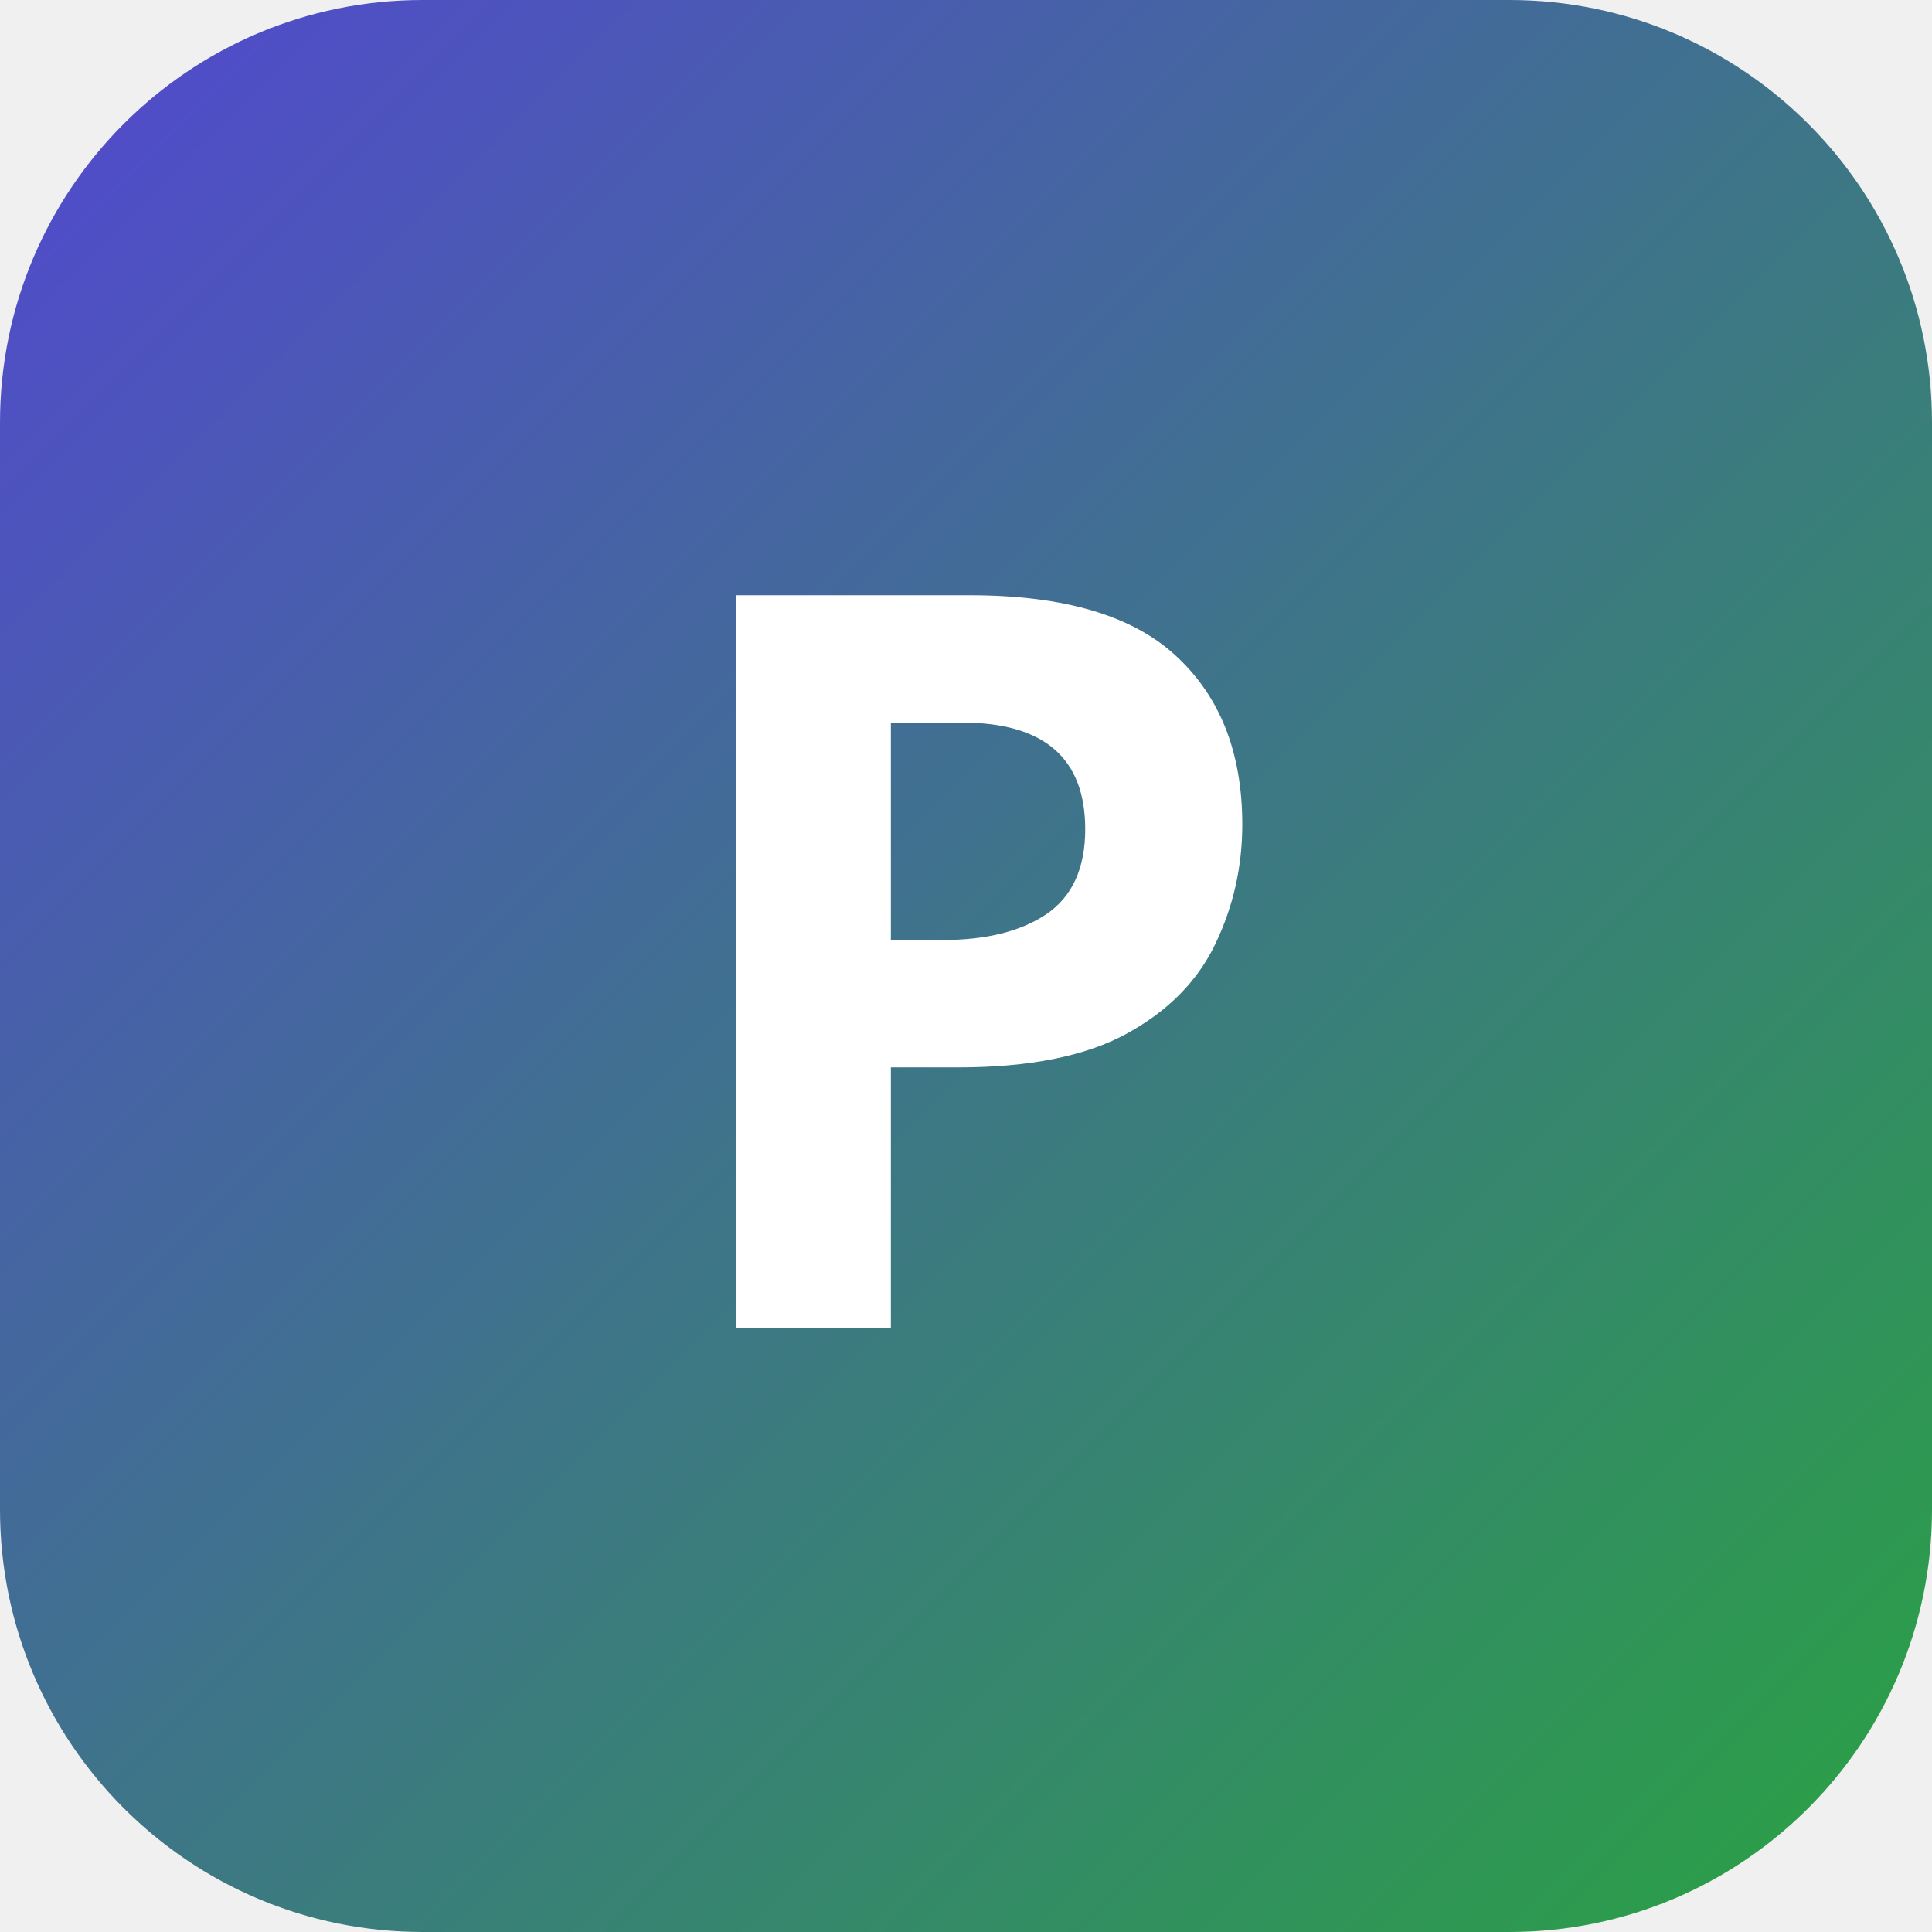
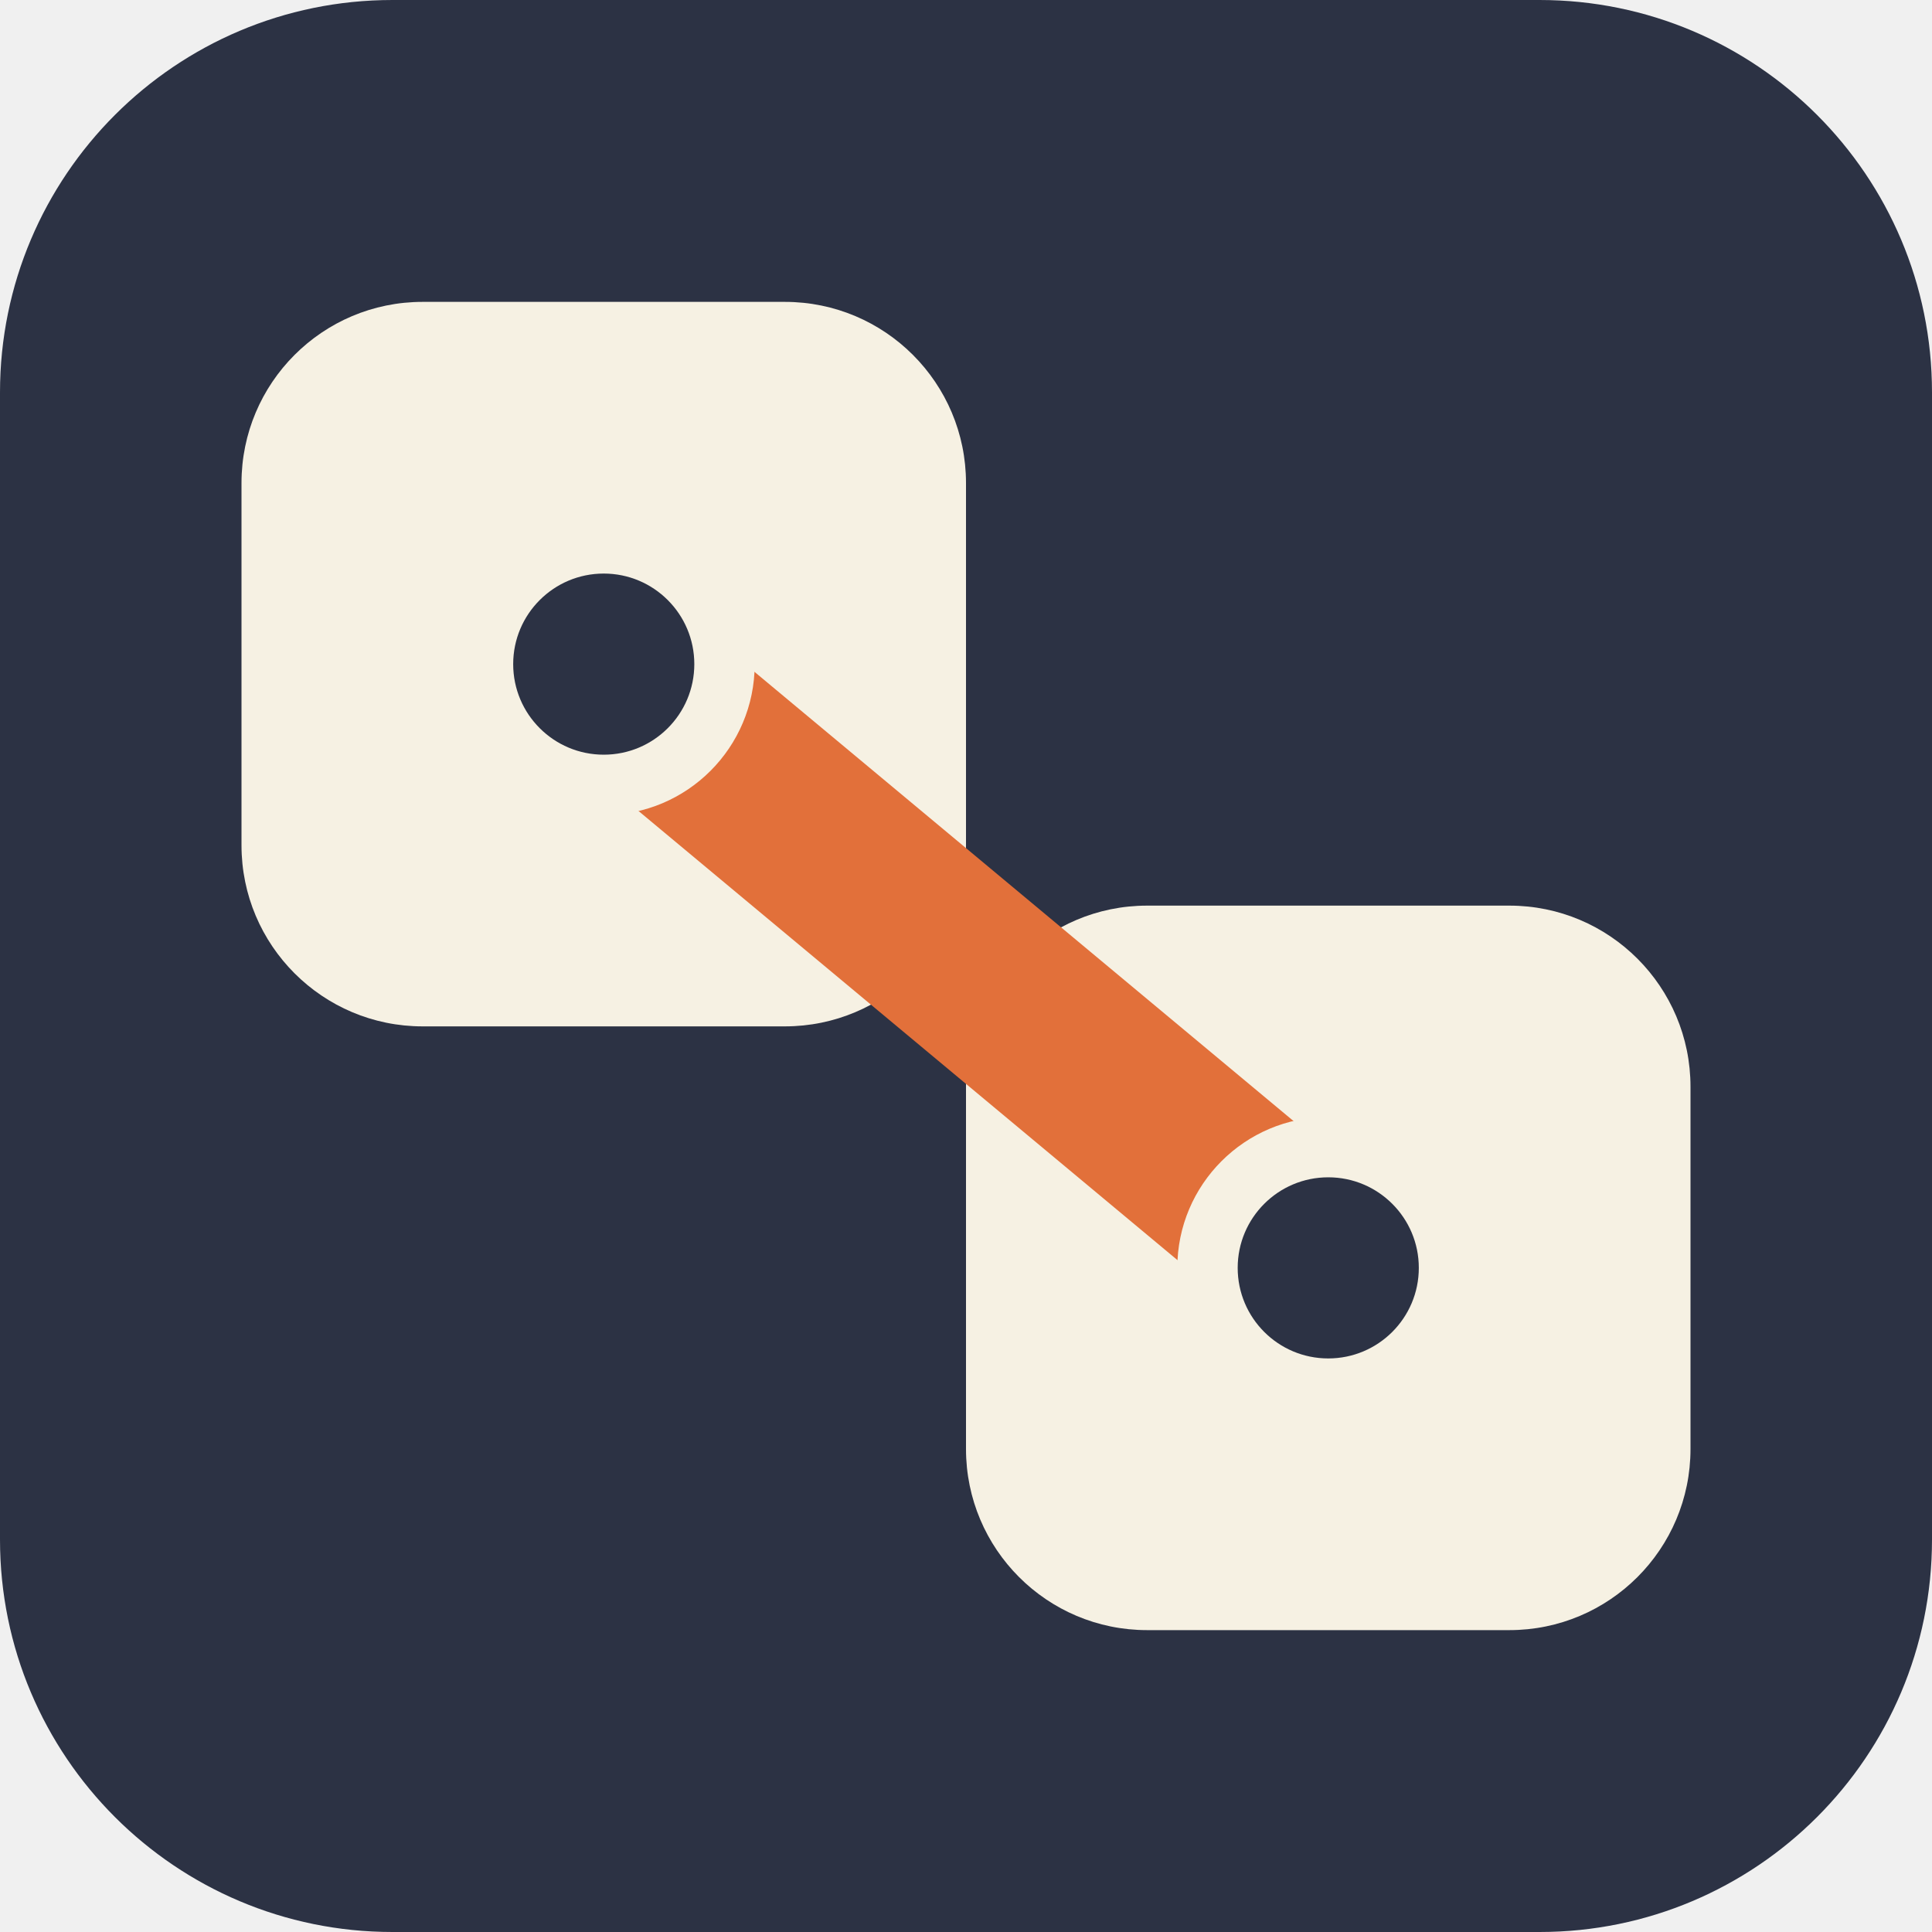
<svg xmlns="http://www.w3.org/2000/svg" viewBox="0 0 64 64">
-   <defs>
-     <linearGradient id="g" x1="0" y1="0" x2="1" y2="1">
-       <stop offset="0" stop-color="hsl(245 60% 55%)" />
-       <stop offset="1" stop-color="hsl(132 60% 40%)" />
-     </linearGradient>
-   </defs>
-   <rect width="64" height="64" rx="14" fill="url(#g)" />
-   <text x="32" y="44" font-size="34" text-anchor="middle" fill="#ffffff" font-family="Verdana,sans-serif" font-weight="bold">P</text>
+   <rect width="64" height="64" rx="13" fill="#2c3244" />
+   <rect x="8" y="10" width="24" height="24" rx="6" fill="#f6f1e3" />
+   <rect x="32" y="30" width="24" height="24" rx="6" fill="#f6f1e3" />
+   <path d="M20 22 L44 42" stroke="#e2703a" stroke-width="6" stroke-linecap="round" />
+   <circle cx="20" cy="22" r="5" fill="#f6f1e3" />
+   <circle cx="20" cy="22" r="3" fill="#2c3244" />
+   <circle cx="44" cy="42" r="5" fill="#f6f1e3" />
+   <circle cx="44" cy="42" r="3" fill="#2c3244" />
</svg>
